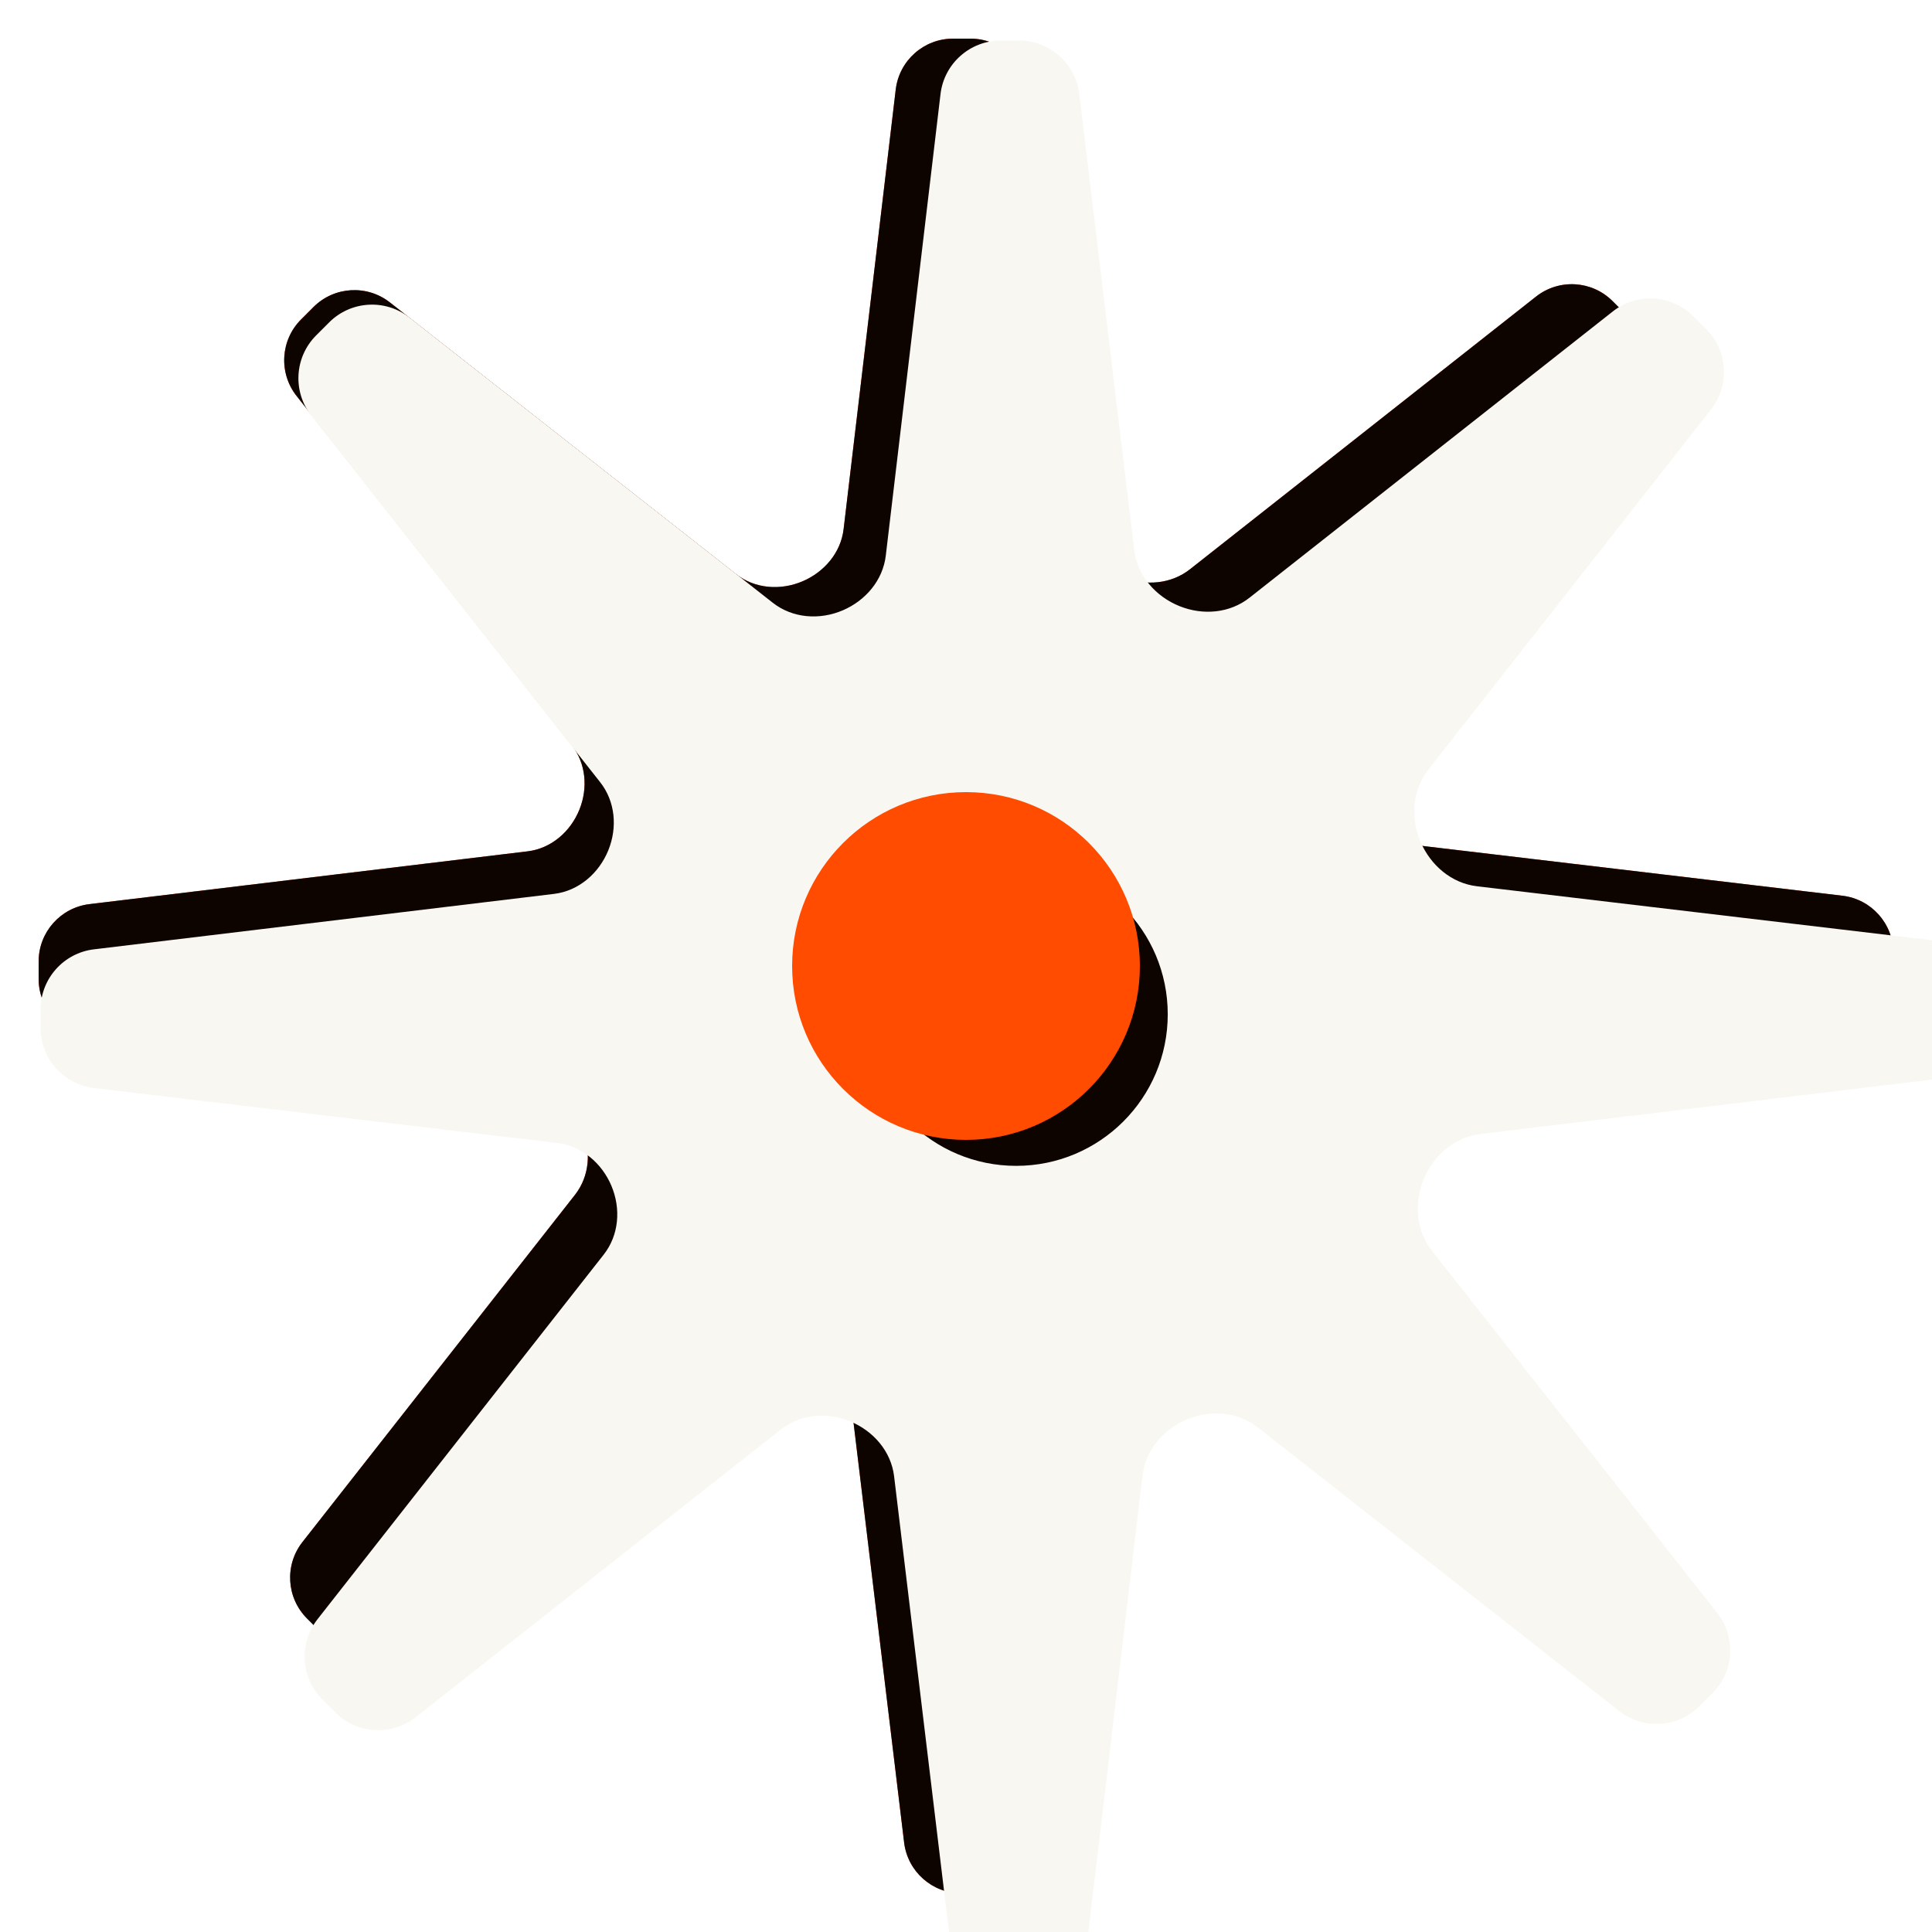
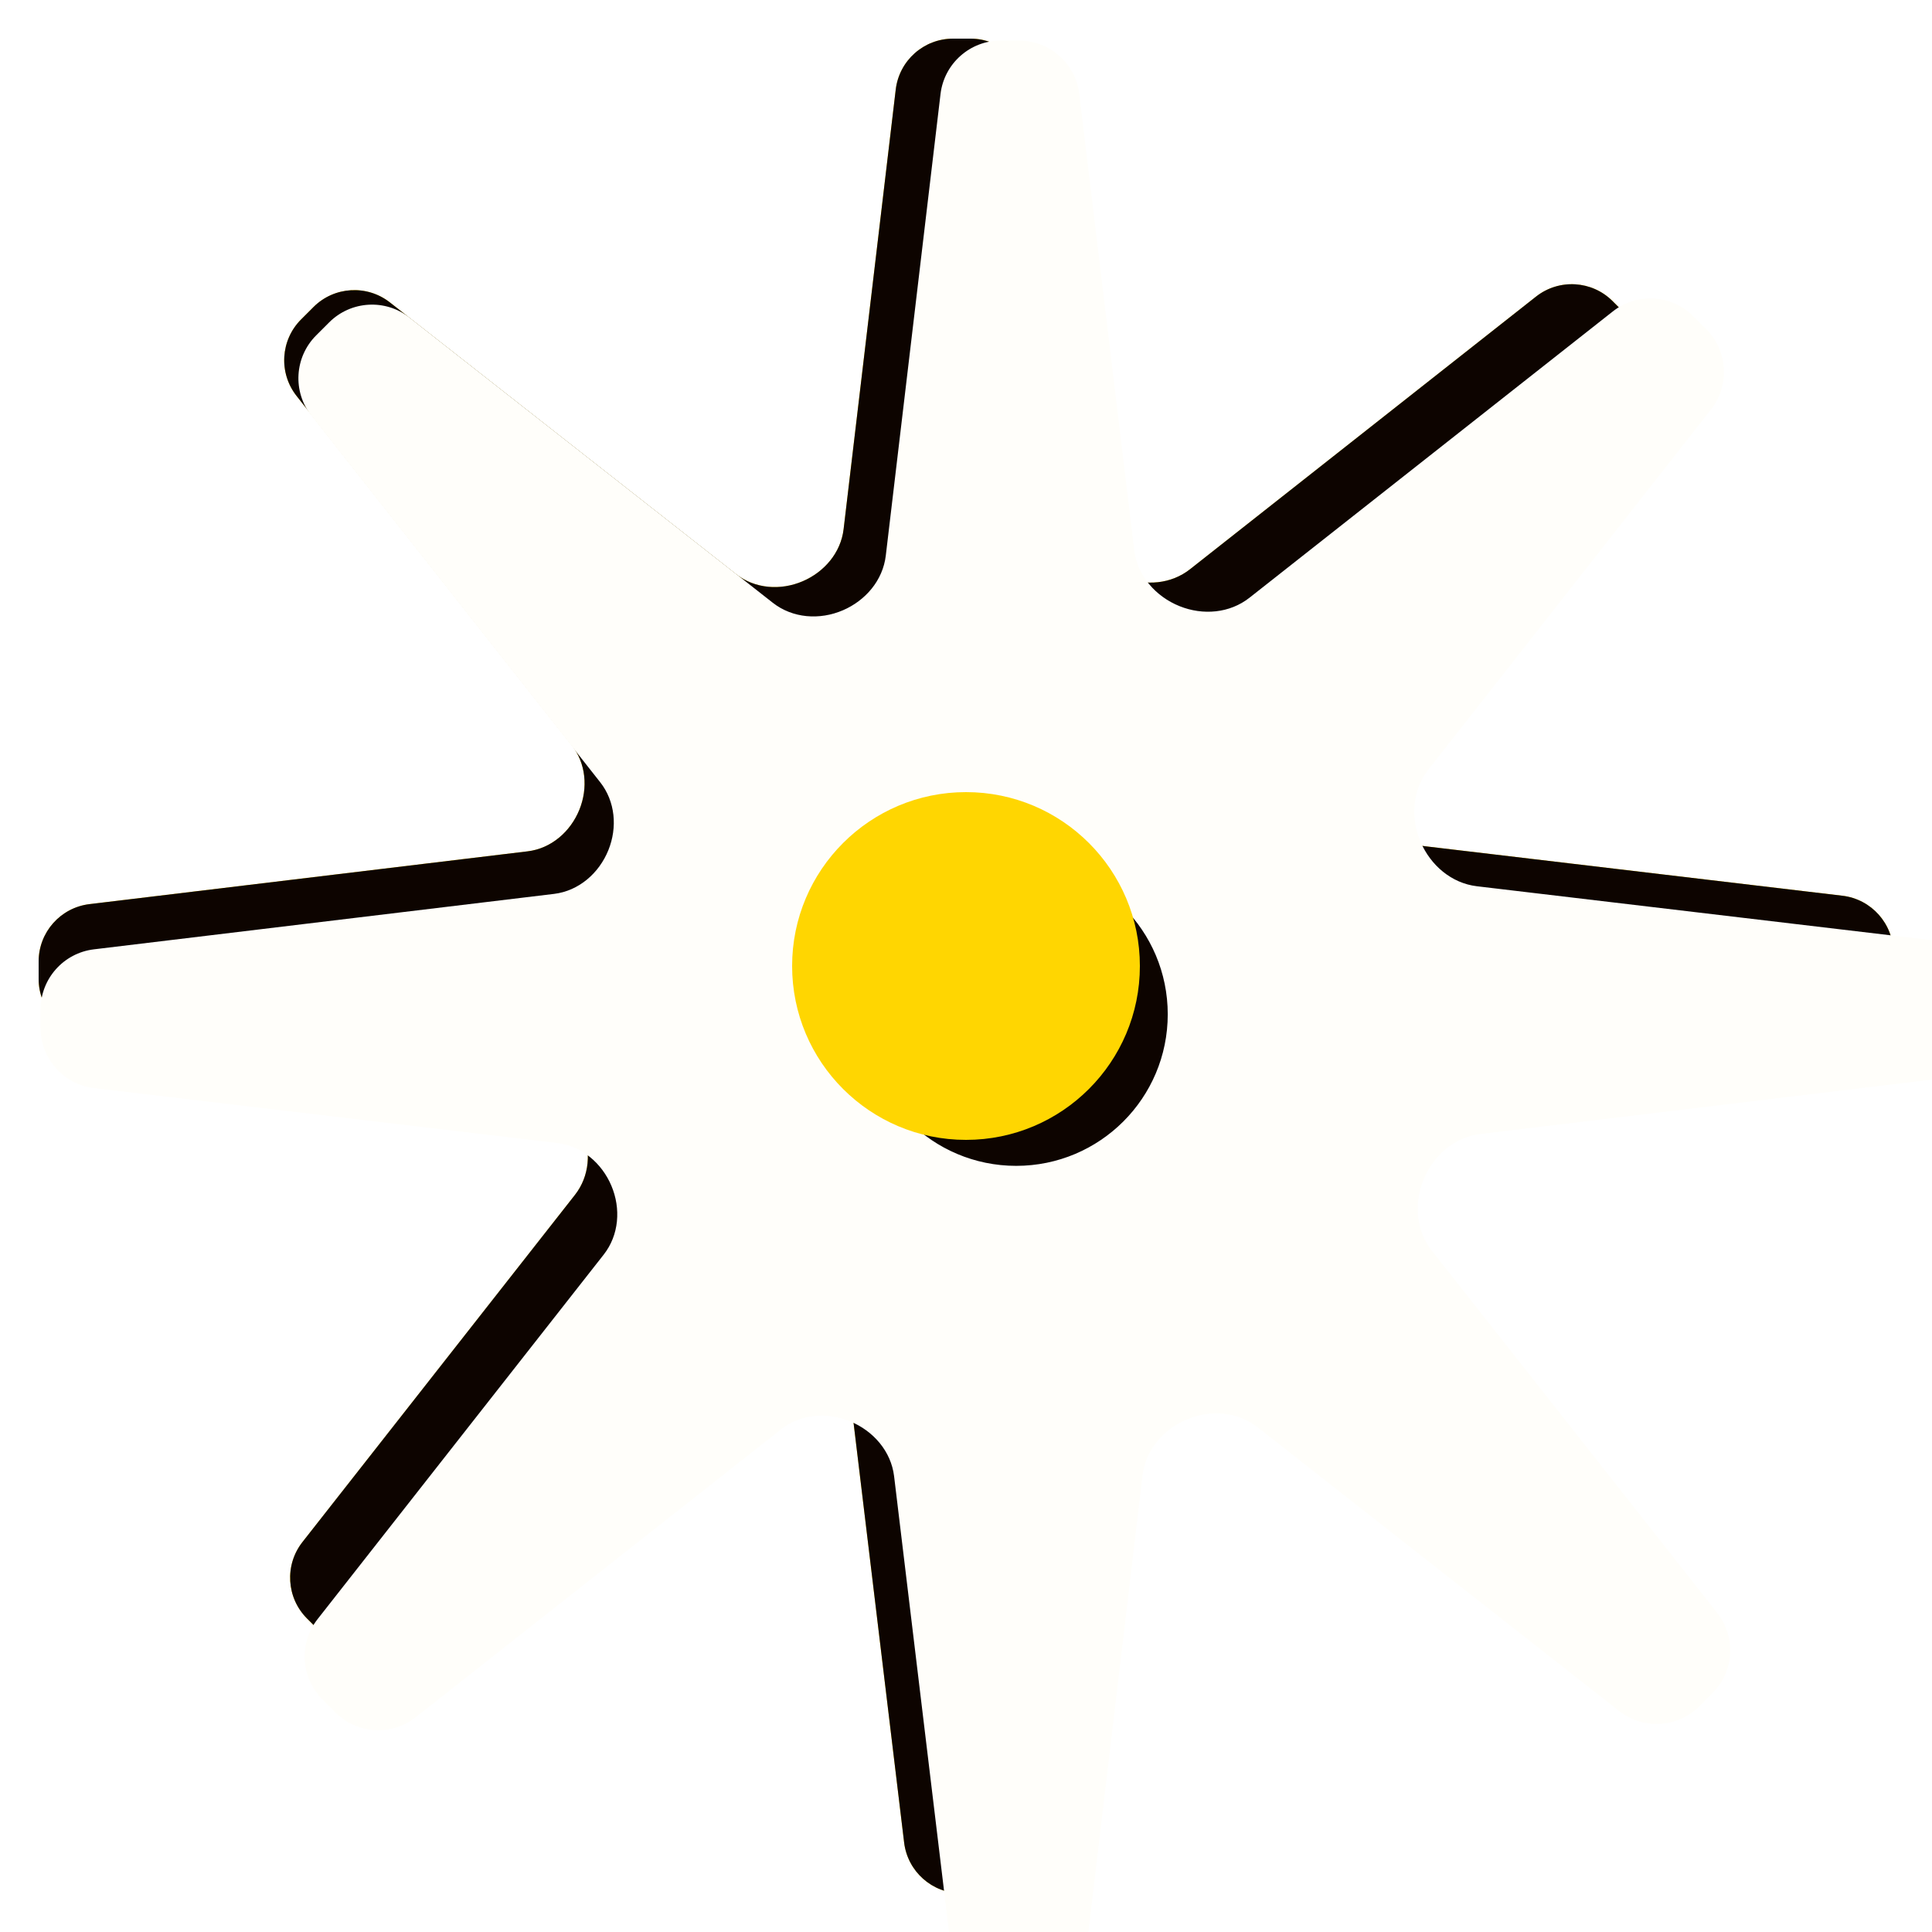
<svg xmlns="http://www.w3.org/2000/svg" width="500" height="500" viewBox="0 0 500 500" fill="none">
  <style>
    @keyframes rotate {
        100% { transform: rotate(1turn); }
    }

    #p1, #p2, #p3 {
        animation: rotate 6s linear infinite;
        transform-box: fill-box;
        transform-origin: 50%;
    }

    #p2 {
        animation-duration: 7s;
    }

    #p3 {
        animation-duration: 8s;
    }

    #topCog {
        transform-origin: center;
        transform-box: fill-box;
        transform: scale(1.05);
    }

</style>
-   <path id="p2" fill-rule="evenodd" clip-rule="evenodd" d="M147.927 192.795C151.658 197.53 152.209 203.933 149.955 209.525C147.659 215.221 142.661 219.587 136.563 220.322L23.154 233.987C15.648 234.891 10 241.261 10 248.821V253.348C10 260.919 15.663 267.294 23.182 268.186L137.368 281.726C143.371 282.438 148.324 286.671 150.683 292.236C153.074 297.878 152.584 304.409 148.8 309.229L78.273 399.081C73.605 405.029 74.115 413.526 79.461 418.872L82.662 422.073C88.016 427.427 96.528 427.93 102.475 423.244L192.468 352.33C197.292 348.53 203.822 347.991 209.506 350.315C215.239 352.658 219.632 357.705 220.373 363.855L233.987 476.846C234.891 484.352 241.261 490 248.821 490H253.348C260.919 490 267.294 484.337 268.186 476.818L281.609 363.618C282.345 357.41 286.743 352.296 292.504 349.868C298.321 347.417 305.047 347.917 310.012 351.814L399.081 421.727C405.029 426.395 413.526 425.885 418.872 420.539L422.073 417.338C427.427 411.984 427.93 403.472 423.244 397.525L352.943 308.309C349.03 303.343 348.481 296.623 350.861 290.767C353.272 284.835 358.478 280.275 364.835 279.509L476.846 266.013C484.352 265.109 490 258.739 490 251.179V246.652C490 239.081 484.337 232.706 476.818 231.814L364.02 218.439C357.765 217.697 352.607 213.278 350.132 207.485C347.609 201.578 348.095 194.726 352.06 189.674L421.727 100.919C426.395 94.971 425.885 86.474 420.539 81.128L417.338 77.927C411.984 72.573 403.472 72.07 397.525 76.756L307.981 147.315C303.105 151.158 296.512 151.72 290.749 149.41C284.855 147.048 280.32 141.89 279.56 135.585L266.013 23.154C265.109 15.648 258.739 10 251.179 10H246.652C239.081 10 232.706 15.663 231.814 23.182L218.322 136.968C217.604 143.017 213.349 148.016 207.751 150.42C202.02 152.882 195.364 152.406 190.458 148.555L100.919 78.273C94.971 73.605 86.474 74.115 81.128 79.461L77.927 82.662C72.573 88.016 72.07 96.528 76.756 102.475L147.927 192.795ZM250.467 287.354C271.097 287.354 287.821 270.63 287.821 250C287.821 229.37 271.097 212.646 250.467 212.646C229.837 212.646 213.113 229.37 213.113 250C213.113 270.63 229.837 287.354 250.467 287.354Z" fill="#FF4C00" />
+   <path id="p2" fill-rule="evenodd" clip-rule="evenodd" d="M147.927 192.795C151.658 197.53 152.209 203.933 149.955 209.525C147.659 215.221 142.661 219.587 136.563 220.322L23.154 233.987C15.648 234.891 10 241.261 10 248.821V253.348C10 260.919 15.663 267.294 23.182 268.186L137.368 281.726C143.371 282.438 148.324 286.671 150.683 292.236C153.074 297.878 152.584 304.409 148.8 309.229L78.273 399.081C73.605 405.029 74.115 413.526 79.461 418.872L82.662 422.073C88.016 427.427 96.528 427.93 102.475 423.244L192.468 352.33C197.292 348.53 203.822 347.991 209.506 350.315C215.239 352.658 219.632 357.705 220.373 363.855L233.987 476.846C234.891 484.352 241.261 490 248.821 490H253.348C260.919 490 267.294 484.337 268.186 476.818L281.609 363.618C282.345 357.41 286.743 352.296 292.504 349.868C298.321 347.417 305.047 347.917 310.012 351.814L399.081 421.727C405.029 426.395 413.526 425.885 418.872 420.539L422.073 417.338C427.427 411.984 427.93 403.472 423.244 397.525L352.943 308.309C349.03 303.343 348.481 296.623 350.861 290.767C353.272 284.835 358.478 280.275 364.835 279.509L476.846 266.013C484.352 265.109 490 258.739 490 251.179V246.652C490 239.081 484.337 232.706 476.818 231.814L364.02 218.439C357.765 217.697 352.607 213.278 350.132 207.485C347.609 201.578 348.095 194.726 352.06 189.674L421.727 100.919C426.395 94.971 425.885 86.474 420.539 81.128L417.338 77.927C411.984 72.573 403.472 72.07 397.525 76.756L307.981 147.315C303.105 151.158 296.512 151.72 290.749 149.41C284.855 147.048 280.32 141.89 279.56 135.585L266.013 23.154C265.109 15.648 258.739 10 251.179 10H246.652C239.081 10 232.706 15.663 231.814 23.182L218.322 136.968C217.604 143.017 213.349 148.016 207.751 150.42C202.02 152.882 195.364 152.406 190.458 148.555L100.919 78.273C94.971 73.605 86.474 74.115 81.128 79.461L77.927 82.662C72.573 88.016 72.07 96.528 76.756 102.475L147.927 192.795ZM250.467 287.354C271.097 287.354 287.821 270.63 287.821 250C287.821 229.37 271.097 212.646 250.467 212.646C229.837 212.646 213.113 229.37 213.113 250C213.113 270.63 229.837 287.354 250.467 287.354Z" fill="#FFD601" />
  <path id="p3" fill-rule="evenodd" clip-rule="evenodd" d="M147.927 192.795C151.658 197.53 152.209 203.933 149.955 209.525C147.659 215.221 142.661 219.587 136.563 220.322L23.154 233.987C15.648 234.891 10 241.261 10 248.821V253.348C10 260.919 15.663 267.294 23.182 268.186L137.368 281.726C143.371 282.438 148.324 286.671 150.683 292.236C153.074 297.878 152.584 304.409 148.8 309.229L78.273 399.081C73.605 405.029 74.115 413.526 79.461 418.872L82.662 422.073C88.016 427.427 96.528 427.93 102.475 423.244L192.468 352.33C197.292 348.53 203.822 347.991 209.506 350.315C215.239 352.658 219.632 357.705 220.373 363.855L233.987 476.846C234.891 484.352 241.261 490 248.821 490H253.348C260.919 490 267.294 484.337 268.186 476.818L281.609 363.618C282.345 357.41 286.743 352.296 292.504 349.868C298.321 347.417 305.047 347.917 310.012 351.814L399.081 421.727C405.029 426.395 413.526 425.885 418.872 420.539L422.073 417.338C427.427 411.984 427.93 403.472 423.244 397.525L352.943 308.309C349.03 303.343 348.481 296.623 350.861 290.767C353.272 284.835 358.478 280.275 364.835 279.509L476.846 266.013C484.352 265.109 490 258.739 490 251.179V246.652C490 239.081 484.337 232.706 476.818 231.814L364.02 218.439C357.765 217.697 352.607 213.278 350.132 207.485C347.609 201.578 348.095 194.726 352.06 189.674L421.727 100.919C426.395 94.971 425.885 86.474 420.539 81.128L417.338 77.927C411.984 72.573 403.472 72.07 397.525 76.756L307.981 147.315C303.105 151.158 296.512 151.72 290.749 149.41C284.855 147.048 280.32 141.89 279.56 135.585L266.013 23.154C265.109 15.648 258.739 10 251.179 10H246.652C239.081 10 232.706 15.663 231.814 23.182L218.322 136.968C217.604 143.017 213.349 148.016 207.751 150.42C202.02 152.882 195.364 152.406 190.458 148.555L100.919 78.273C94.971 73.605 86.474 74.115 81.128 79.461L77.927 82.662C72.573 88.016 72.07 96.528 76.756 102.475L147.927 192.795ZM250.467 287.354C271.097 287.354 287.821 270.63 287.821 250C287.821 229.37 271.097 212.646 250.467 212.646C229.837 212.646 213.113 229.37 213.113 250C213.113 270.63 229.837 287.354 250.467 287.354Z" fill="#0D0400" />
  <g id="topCog">
-     <path id="p1" fill-rule="evenodd" clip-rule="evenodd" d="M147.927 192.795C151.658 197.53 152.209 203.933 149.955 209.525C147.659 215.221 142.661 219.587 136.563 220.322L23.154 233.987C15.648 234.891 10 241.261 10 248.821V253.348C10 260.919 15.663 267.294 23.182 268.186L137.368 281.726C143.371 282.438 148.324 286.671 150.683 292.236C153.074 297.878 152.584 304.409 148.8 309.229L78.273 399.081C73.605 405.029 74.115 413.526 79.461 418.872L82.662 422.073C88.016 427.427 96.528 427.93 102.475 423.244L192.468 352.33C197.292 348.53 203.822 347.991 209.506 350.315C215.239 352.658 219.632 357.705 220.373 363.855L233.987 476.846C234.891 484.352 241.261 490 248.821 490H253.348C260.919 490 267.294 484.337 268.186 476.818L281.609 363.618C282.345 357.41 286.743 352.296 292.504 349.868C298.321 347.417 305.047 347.917 310.012 351.814L399.081 421.727C405.029 426.395 413.526 425.885 418.872 420.539L422.073 417.338C427.427 411.984 427.93 403.472 423.244 397.525L352.943 308.309C349.03 303.343 348.481 296.623 350.861 290.767C353.272 284.835 358.478 280.275 364.835 279.509L476.846 266.013C484.352 265.109 490 258.739 490 251.179V246.652C490 239.081 484.337 232.706 476.818 231.814L364.02 218.439C357.765 217.697 352.607 213.278 350.132 207.485C347.609 201.578 348.095 194.726 352.06 189.674L421.727 100.919C426.395 94.971 425.885 86.474 420.539 81.128L417.338 77.927C411.984 72.573 403.472 72.07 397.525 76.756L307.981 147.315C303.105 151.158 296.512 151.72 290.749 149.41C284.855 147.048 280.32 141.89 279.56 135.585L266.013 23.154C265.109 15.648 258.739 10 251.179 10H246.652C239.081 10 232.706 15.663 231.814 23.182L218.322 136.968C217.604 143.017 213.349 148.016 207.751 150.42C202.02 152.882 195.364 152.406 190.458 148.555L100.919 78.273C94.971 73.605 86.474 74.115 81.128 79.461L77.927 82.662C72.573 88.016 72.07 96.528 76.756 102.475L147.927 192.795ZM250.467 287.354C271.097 287.354 287.821 270.63 287.821 250C287.821 229.37 271.097 212.646 250.467 212.646C229.837 212.646 213.113 229.37 213.113 250C213.113 270.63 229.837 287.354 250.467 287.354Z" fill="#F9F7F2" />
+     <path id="p1" fill-rule="evenodd" clip-rule="evenodd" d="M147.927 192.795C151.658 197.53 152.209 203.933 149.955 209.525C147.659 215.221 142.661 219.587 136.563 220.322L23.154 233.987C15.648 234.891 10 241.261 10 248.821V253.348C10 260.919 15.663 267.294 23.182 268.186L137.368 281.726C143.371 282.438 148.324 286.671 150.683 292.236C153.074 297.878 152.584 304.409 148.8 309.229L78.273 399.081C73.605 405.029 74.115 413.526 79.461 418.872L82.662 422.073C88.016 427.427 96.528 427.93 102.475 423.244L192.468 352.33C197.292 348.53 203.822 347.991 209.506 350.315C215.239 352.658 219.632 357.705 220.373 363.855L233.987 476.846C234.891 484.352 241.261 490 248.821 490H253.348C260.919 490 267.294 484.337 268.186 476.818L281.609 363.618C282.345 357.41 286.743 352.296 292.504 349.868C298.321 347.417 305.047 347.917 310.012 351.814L399.081 421.727C405.029 426.395 413.526 425.885 418.872 420.539L422.073 417.338C427.427 411.984 427.93 403.472 423.244 397.525L352.943 308.309C349.03 303.343 348.481 296.623 350.861 290.767C353.272 284.835 358.478 280.275 364.835 279.509L476.846 266.013C484.352 265.109 490 258.739 490 251.179V246.652C490 239.081 484.337 232.706 476.818 231.814L364.02 218.439C357.765 217.697 352.607 213.278 350.132 207.485C347.609 201.578 348.095 194.726 352.06 189.674L421.727 100.919C426.395 94.971 425.885 86.474 420.539 81.128L417.338 77.927C411.984 72.573 403.472 72.07 397.525 76.756L307.981 147.315C303.105 151.158 296.512 151.72 290.749 149.41C284.855 147.048 280.32 141.89 279.56 135.585L266.013 23.154C265.109 15.648 258.739 10 251.179 10H246.652C239.081 10 232.706 15.663 231.814 23.182L218.322 136.968C217.604 143.017 213.349 148.016 207.751 150.42C202.02 152.882 195.364 152.406 190.458 148.555L100.919 78.273C94.971 73.605 86.474 74.115 81.128 79.461L77.927 82.662C72.573 88.016 72.07 96.528 76.756 102.475L147.927 192.795ZM250.467 287.354C271.097 287.354 287.821 270.63 287.821 250C287.821 229.37 271.097 212.646 250.467 212.646C229.837 212.646 213.113 229.37 213.113 250C213.113 270.63 229.837 287.354 250.467 287.354Z" fill="#fffefa" />
  </g>
-   <circle cx="250" cy="250" r="45" fill="#FF4C00" />
+   <circle cx="250" cy="250" r="45" fill="#FFD601" />
</svg>
